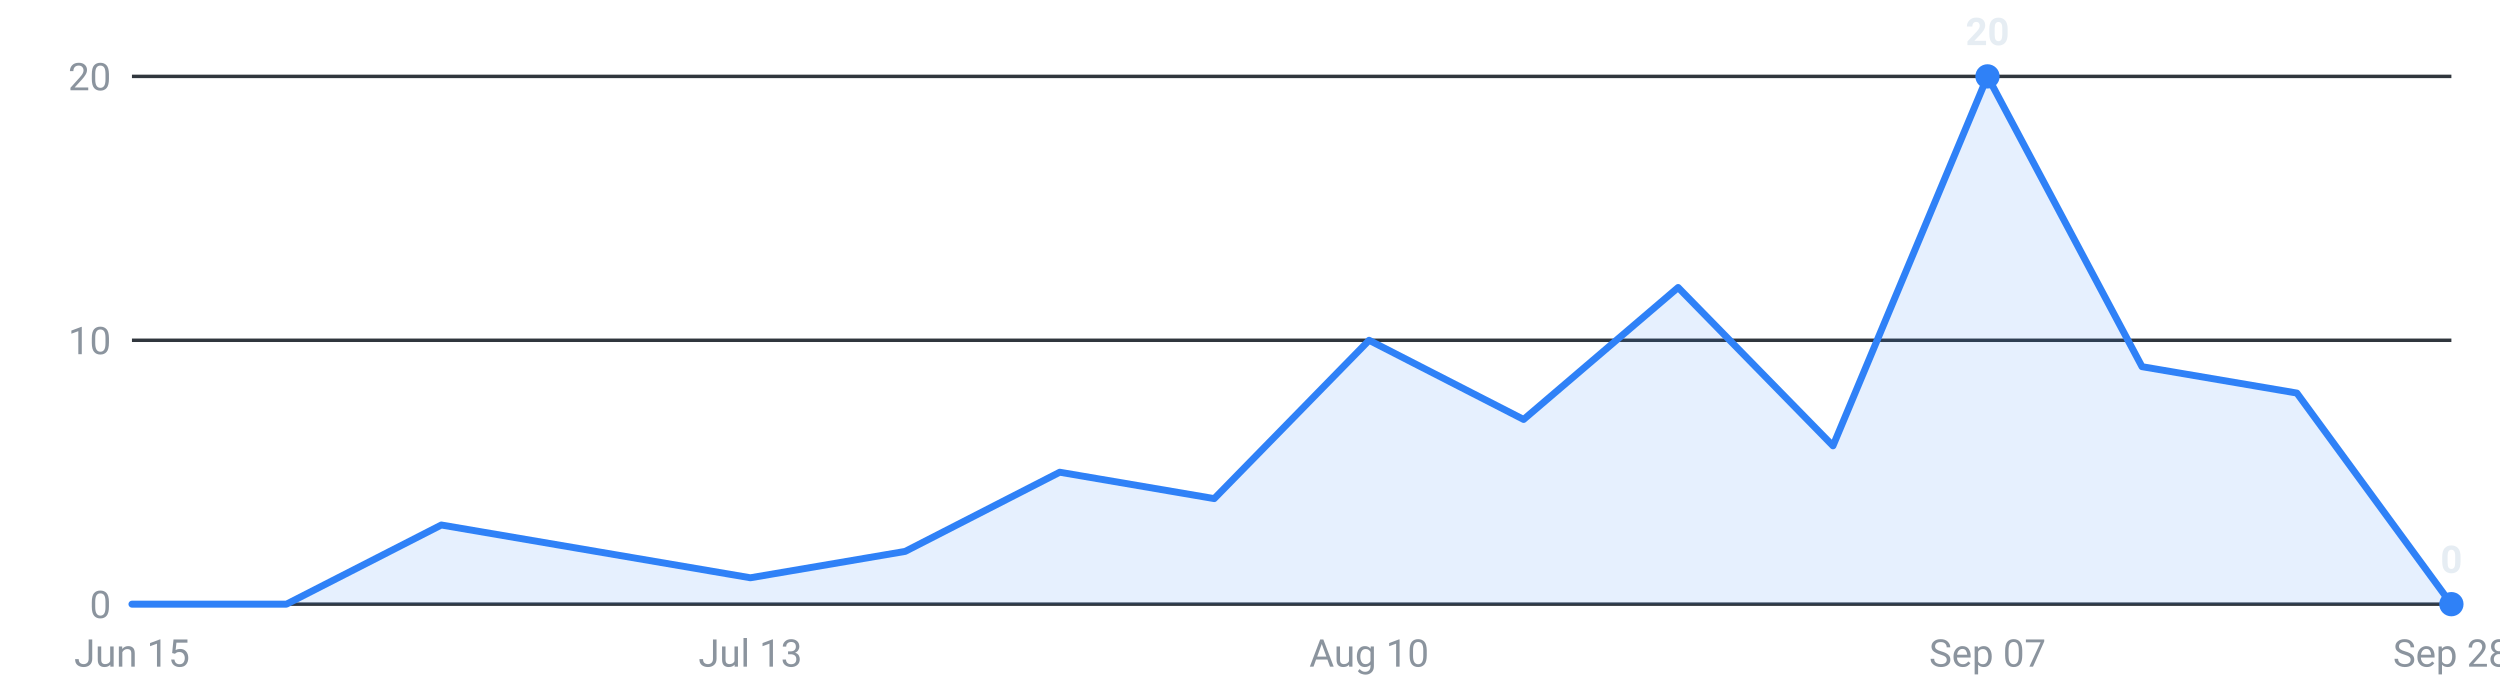
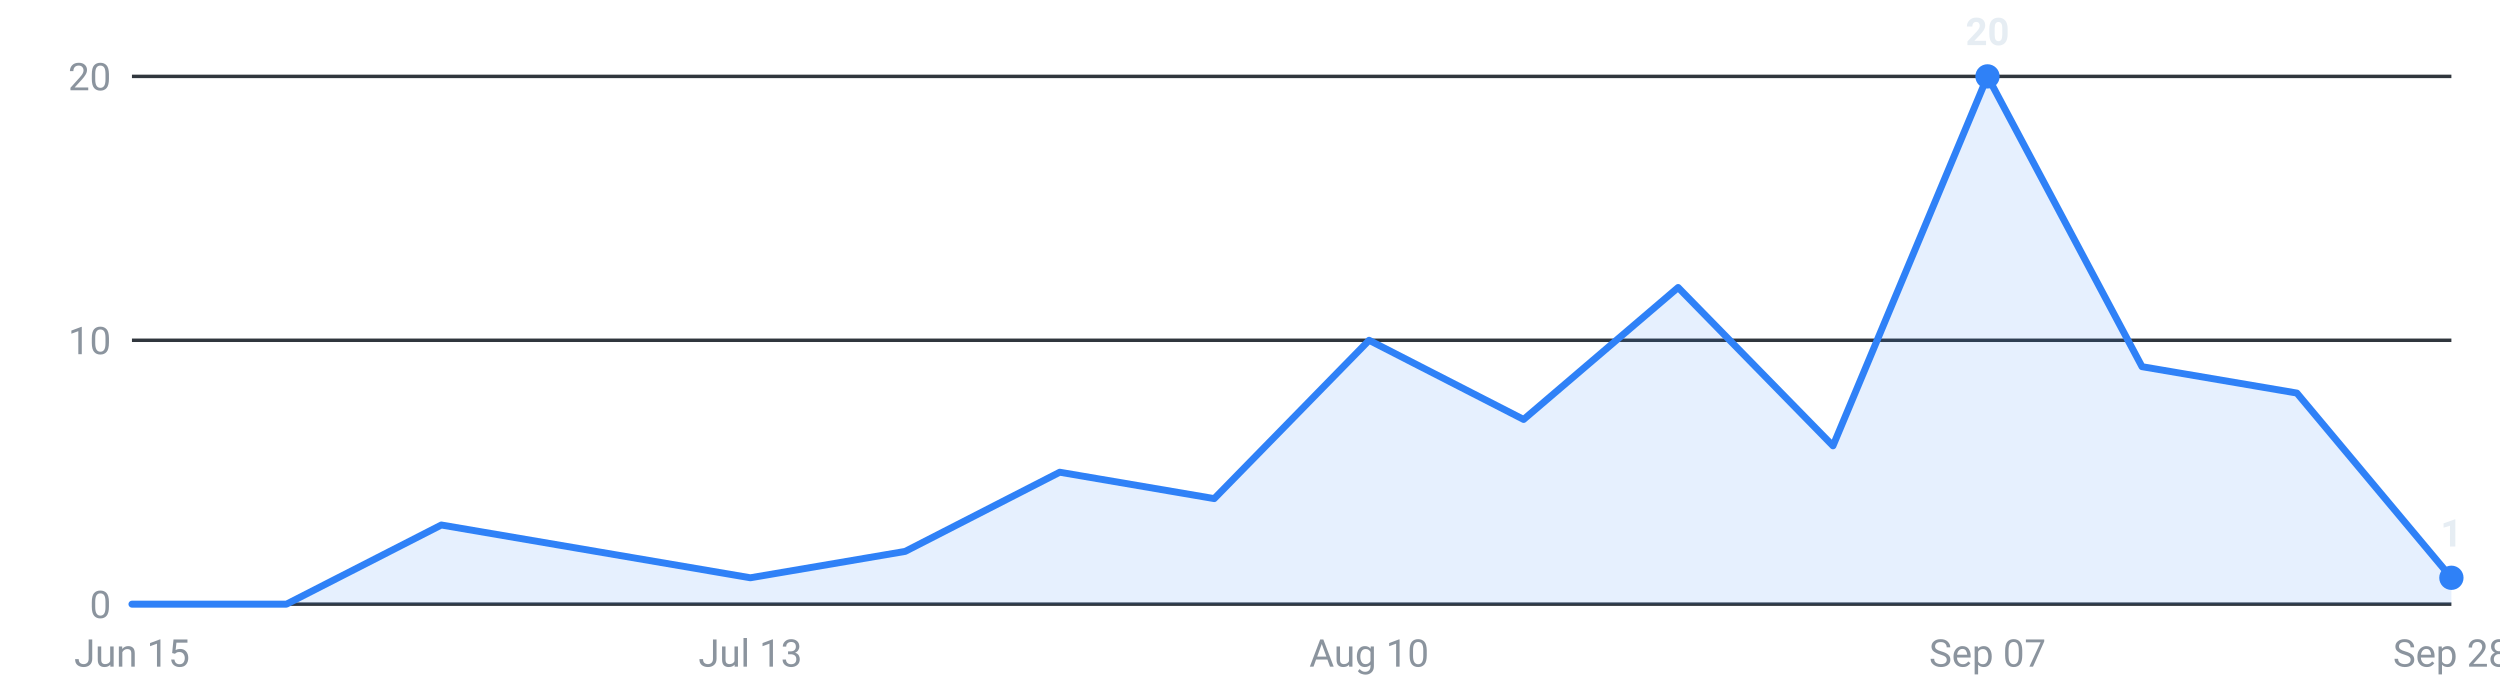
<svg xmlns="http://www.w3.org/2000/svg" viewBox="0 0 720 200" width="720" height="200" role="img" aria-label="Internships posted per week, last 16 weeks">
  <g font-family="-apple-system,Segoe UI,Roboto,sans-serif" font-size="11">
    <line x1="38" y1="174.0" x2="706" y2="174.0" stroke="#30363d" stroke-width="1" />
    <text x="32" y="178.0" text-anchor="end" fill="#8b949e">0</text>
    <line x1="38" y1="98.0" x2="706" y2="98.0" stroke="#30363d" stroke-width="1" />
    <text x="32" y="102.0" text-anchor="end" fill="#8b949e">10</text>
    <line x1="38" y1="22.0" x2="706" y2="22.0" stroke="#30363d" stroke-width="1" />
    <text x="32" y="26.0" text-anchor="end" fill="#8b949e">20</text>
-     <path d="M38.0,174 L38.0,174.0 L82.5,174.0 L127.1,151.2 L171.6,158.8 L216.1,166.4 L260.7,158.8 L305.2,136.0 L349.7,143.6 L394.3,98.0 L438.8,120.8 L483.3,82.8 L527.9,128.4 L572.4,22.0 L616.9,105.6 L661.5,113.2 L706.0,174.0 L706.0,174 Z" fill="#2f81f7" fill-opacity="0.12" />
-     <polyline points="38.0,174.0 82.5,174.0 127.1,151.2 171.6,158.8 216.1,166.4 260.7,158.8 305.2,136.0 349.7,143.6 394.3,98.0 438.8,120.8 483.3,82.8 527.9,128.4 572.4,22.0 616.9,105.6 661.5,113.2 706.0,174.0" fill="none" stroke="#2f81f7" stroke-width="2" stroke-linejoin="round" stroke-linecap="round" />
+     <path d="M38.0,174 L38.0,174.0 L82.5,174.0 L127.1,151.2 L171.6,158.8 L216.1,166.4 L260.7,158.8 L305.2,136.0 L349.7,143.6 L394.3,98.0 L438.8,120.8 L483.3,82.8 L527.9,128.4 L572.4,22.0 L616.9,105.6 L661.5,113.2 L706.0,166.4 L706.0,174 Z" fill="#2f81f7" fill-opacity="0.12" />
+     <polyline points="38.0,174.0 82.5,174.0 127.1,151.2 171.6,158.8 216.1,166.4 260.7,158.8 305.2,136.0 349.7,143.6 394.3,98.0 438.8,120.8 483.3,82.8 527.9,128.4 572.4,22.0 616.9,105.6 661.5,113.2 706.0,166.4" fill="none" stroke="#2f81f7" stroke-width="2" stroke-linejoin="round" stroke-linecap="round" />
    <circle cx="572.4" cy="22.0" r="3.5" fill="#2f81f7" />
    <text x="572.4" y="13.0" text-anchor="middle" fill="#e6edf3" font-weight="600">20</text>
-     <circle cx="706.0" cy="174.0" r="3.5" fill="#2f81f7" />
-     <text x="706.0" y="165.0" text-anchor="middle" fill="#e6edf3" font-weight="600">0</text>
+     <circle cx="706.0" cy="166.4" r="3.5" fill="#2f81f7" />
+     <text x="706.0" y="157.4" text-anchor="middle" fill="#e6edf3" font-weight="600">1</text>
    <text x="38.0" y="192" text-anchor="middle" fill="#8b949e">Jun 15</text>
    <text x="216.1" y="192" text-anchor="middle" fill="#8b949e">Jul 13</text>
    <text x="394.3" y="192" text-anchor="middle" fill="#8b949e">Aug 10</text>
    <text x="572.4" y="192" text-anchor="middle" fill="#8b949e">Sep 07</text>
    <text x="706.0" y="192" text-anchor="middle" fill="#8b949e">Sep 28</text>
  </g>
</svg>
